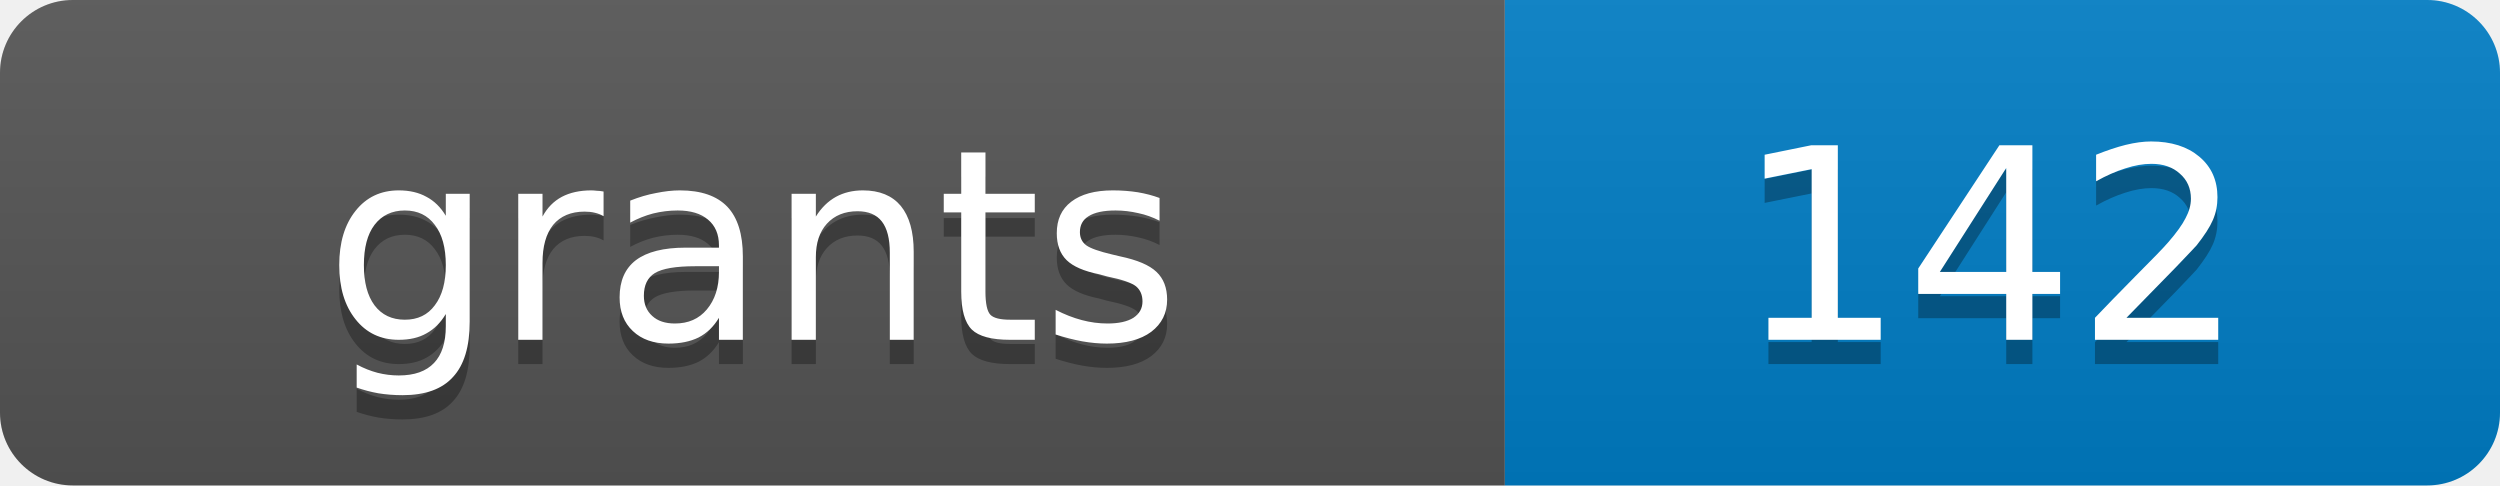
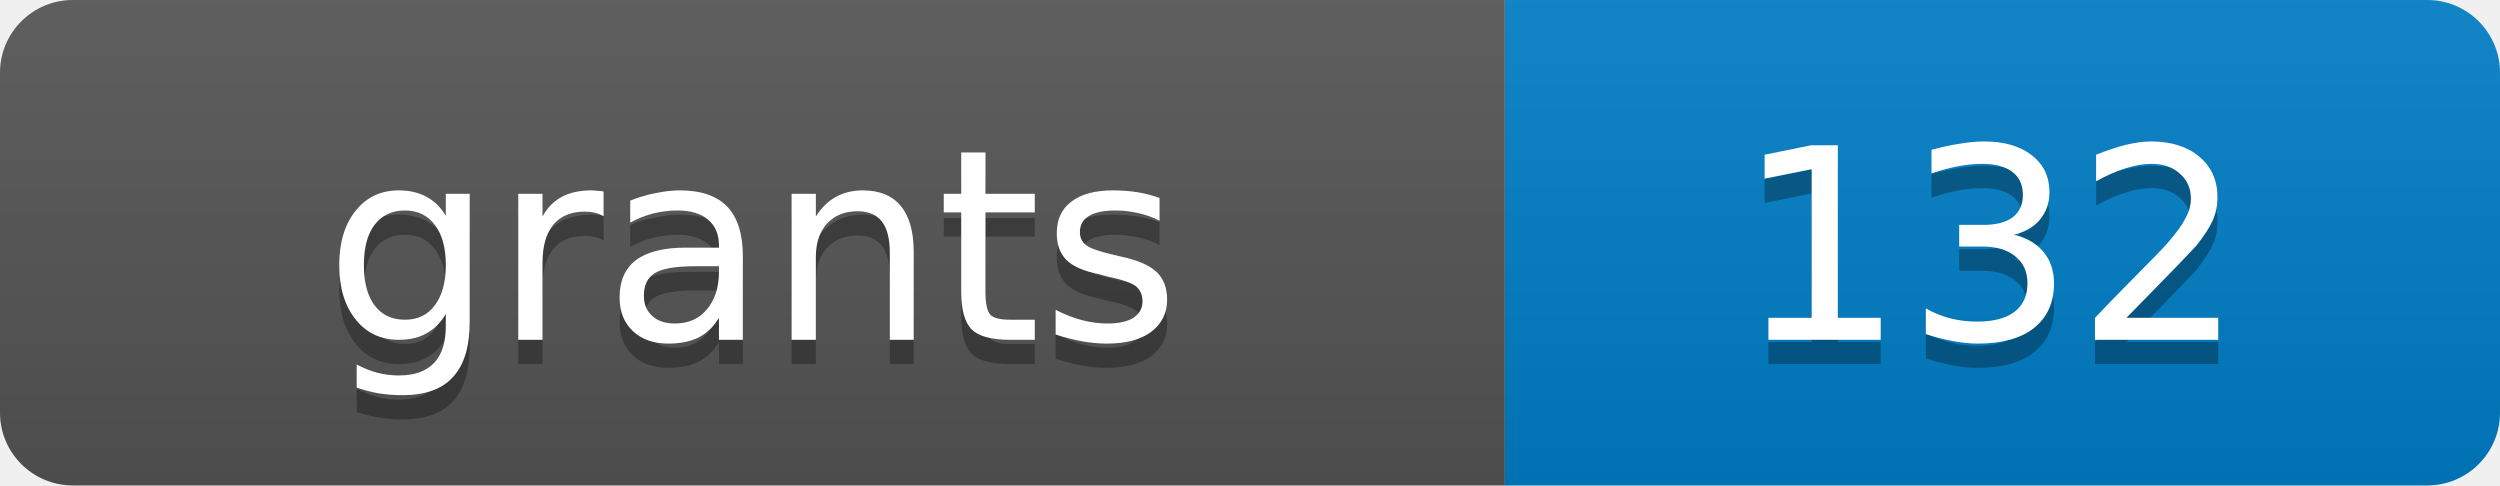
- <svg xmlns="http://www.w3.org/2000/svg" width="103" height="20" role="img" aria-label="grants: 142">
+ <svg xmlns="http://www.w3.org/2000/svg" width="103" height="20" role="img" aria-label="grants: 132">
  <linearGradient id="gradient" x2="0" y2="100%">
    <stop offset="0" stop-color="#bbb" stop-opacity=".1" />
    <stop offset="1" stop-opacity=".1" />
  </linearGradient>
  <clipPath id="rounded">
    <rect width="103" height="20" rx="3" fill="#fff" />
  </clipPath>
  <g clip-path="url(#rounded)">
    <rect width="62" height="20" fill="#555" />
    <rect x="62" width="41" height="20" fill="#007ec6" />
    <rect width="103" height="20" fill="url(#gradient)" />
  </g>
  <g fill="#fff" text-anchor="middle" font-family="Verdana,DejaVu Sans,sans-serif" font-size="11">
    <text x="31" y="15" fill="#010101" fill-opacity=".3">grants</text>
    <text x="31" y="14">grants</text>
-     <text x="82" y="15" fill="#010101" fill-opacity=".3">142</text>
-     <text x="82" y="14">142</text>
+     <text x="82" y="15" fill="#010101" fill-opacity=".3">132</text>
+     <text x="82" y="14">132</text>
  </g>
</svg>
